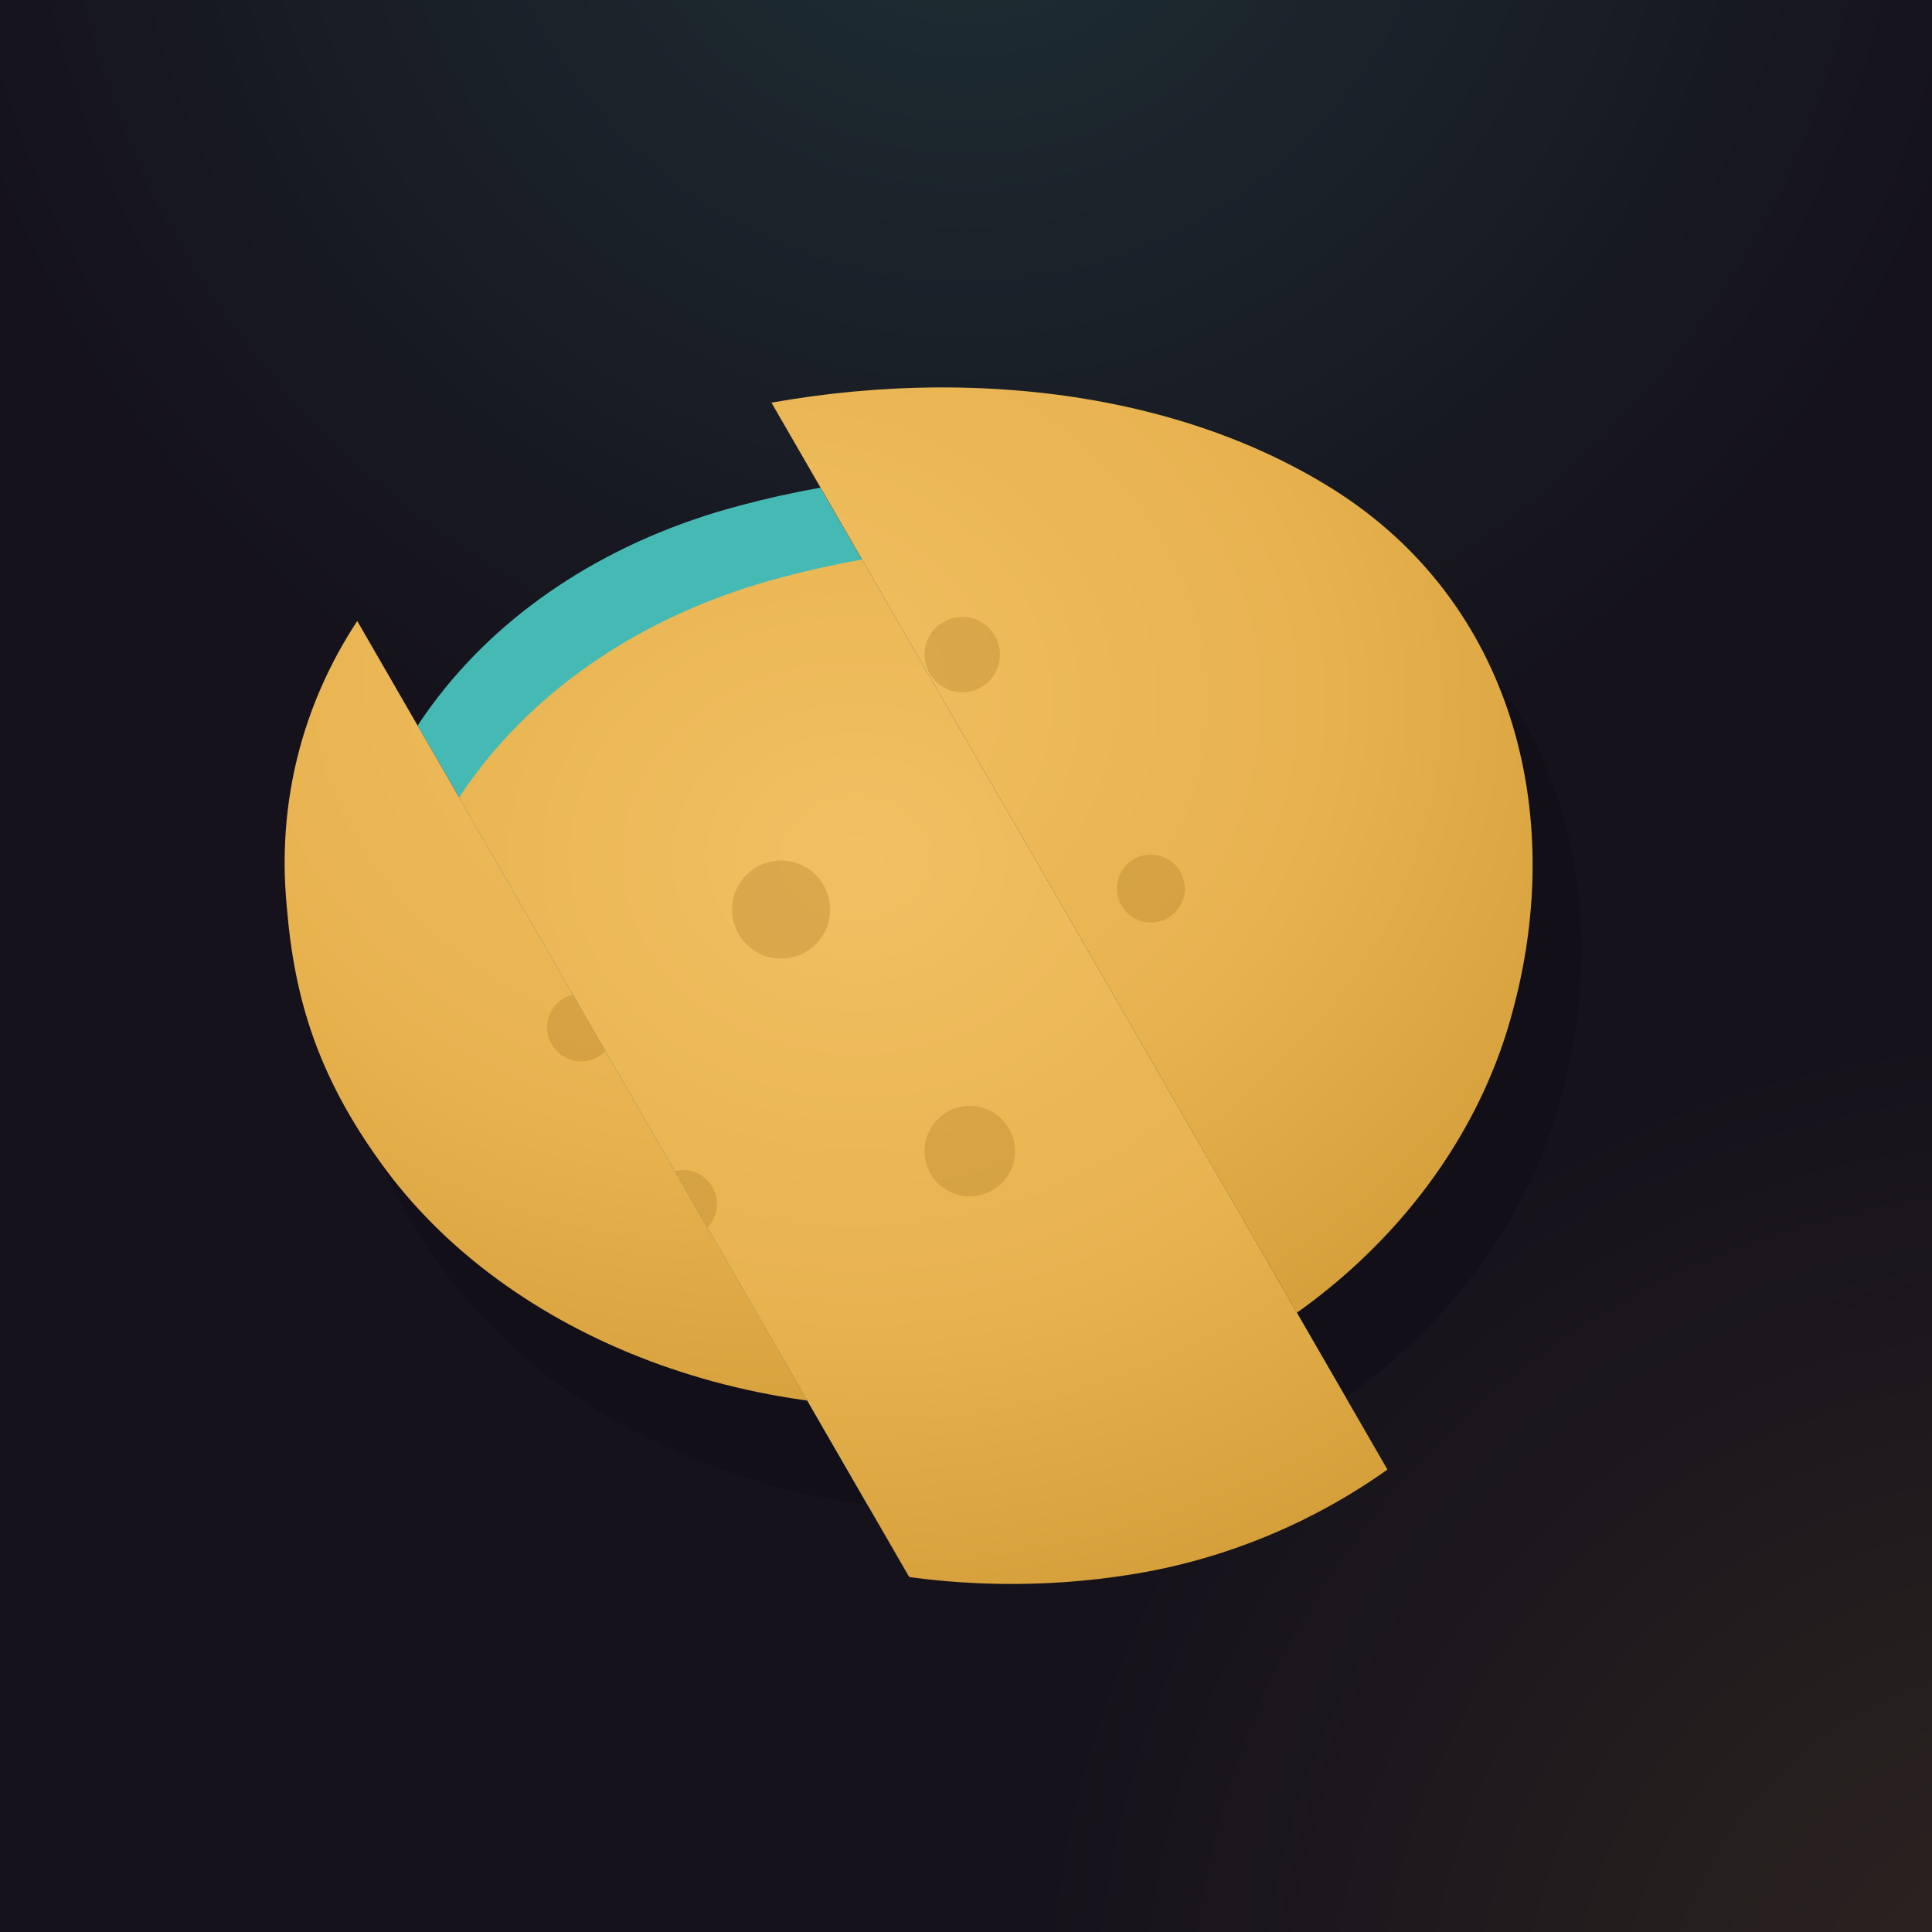
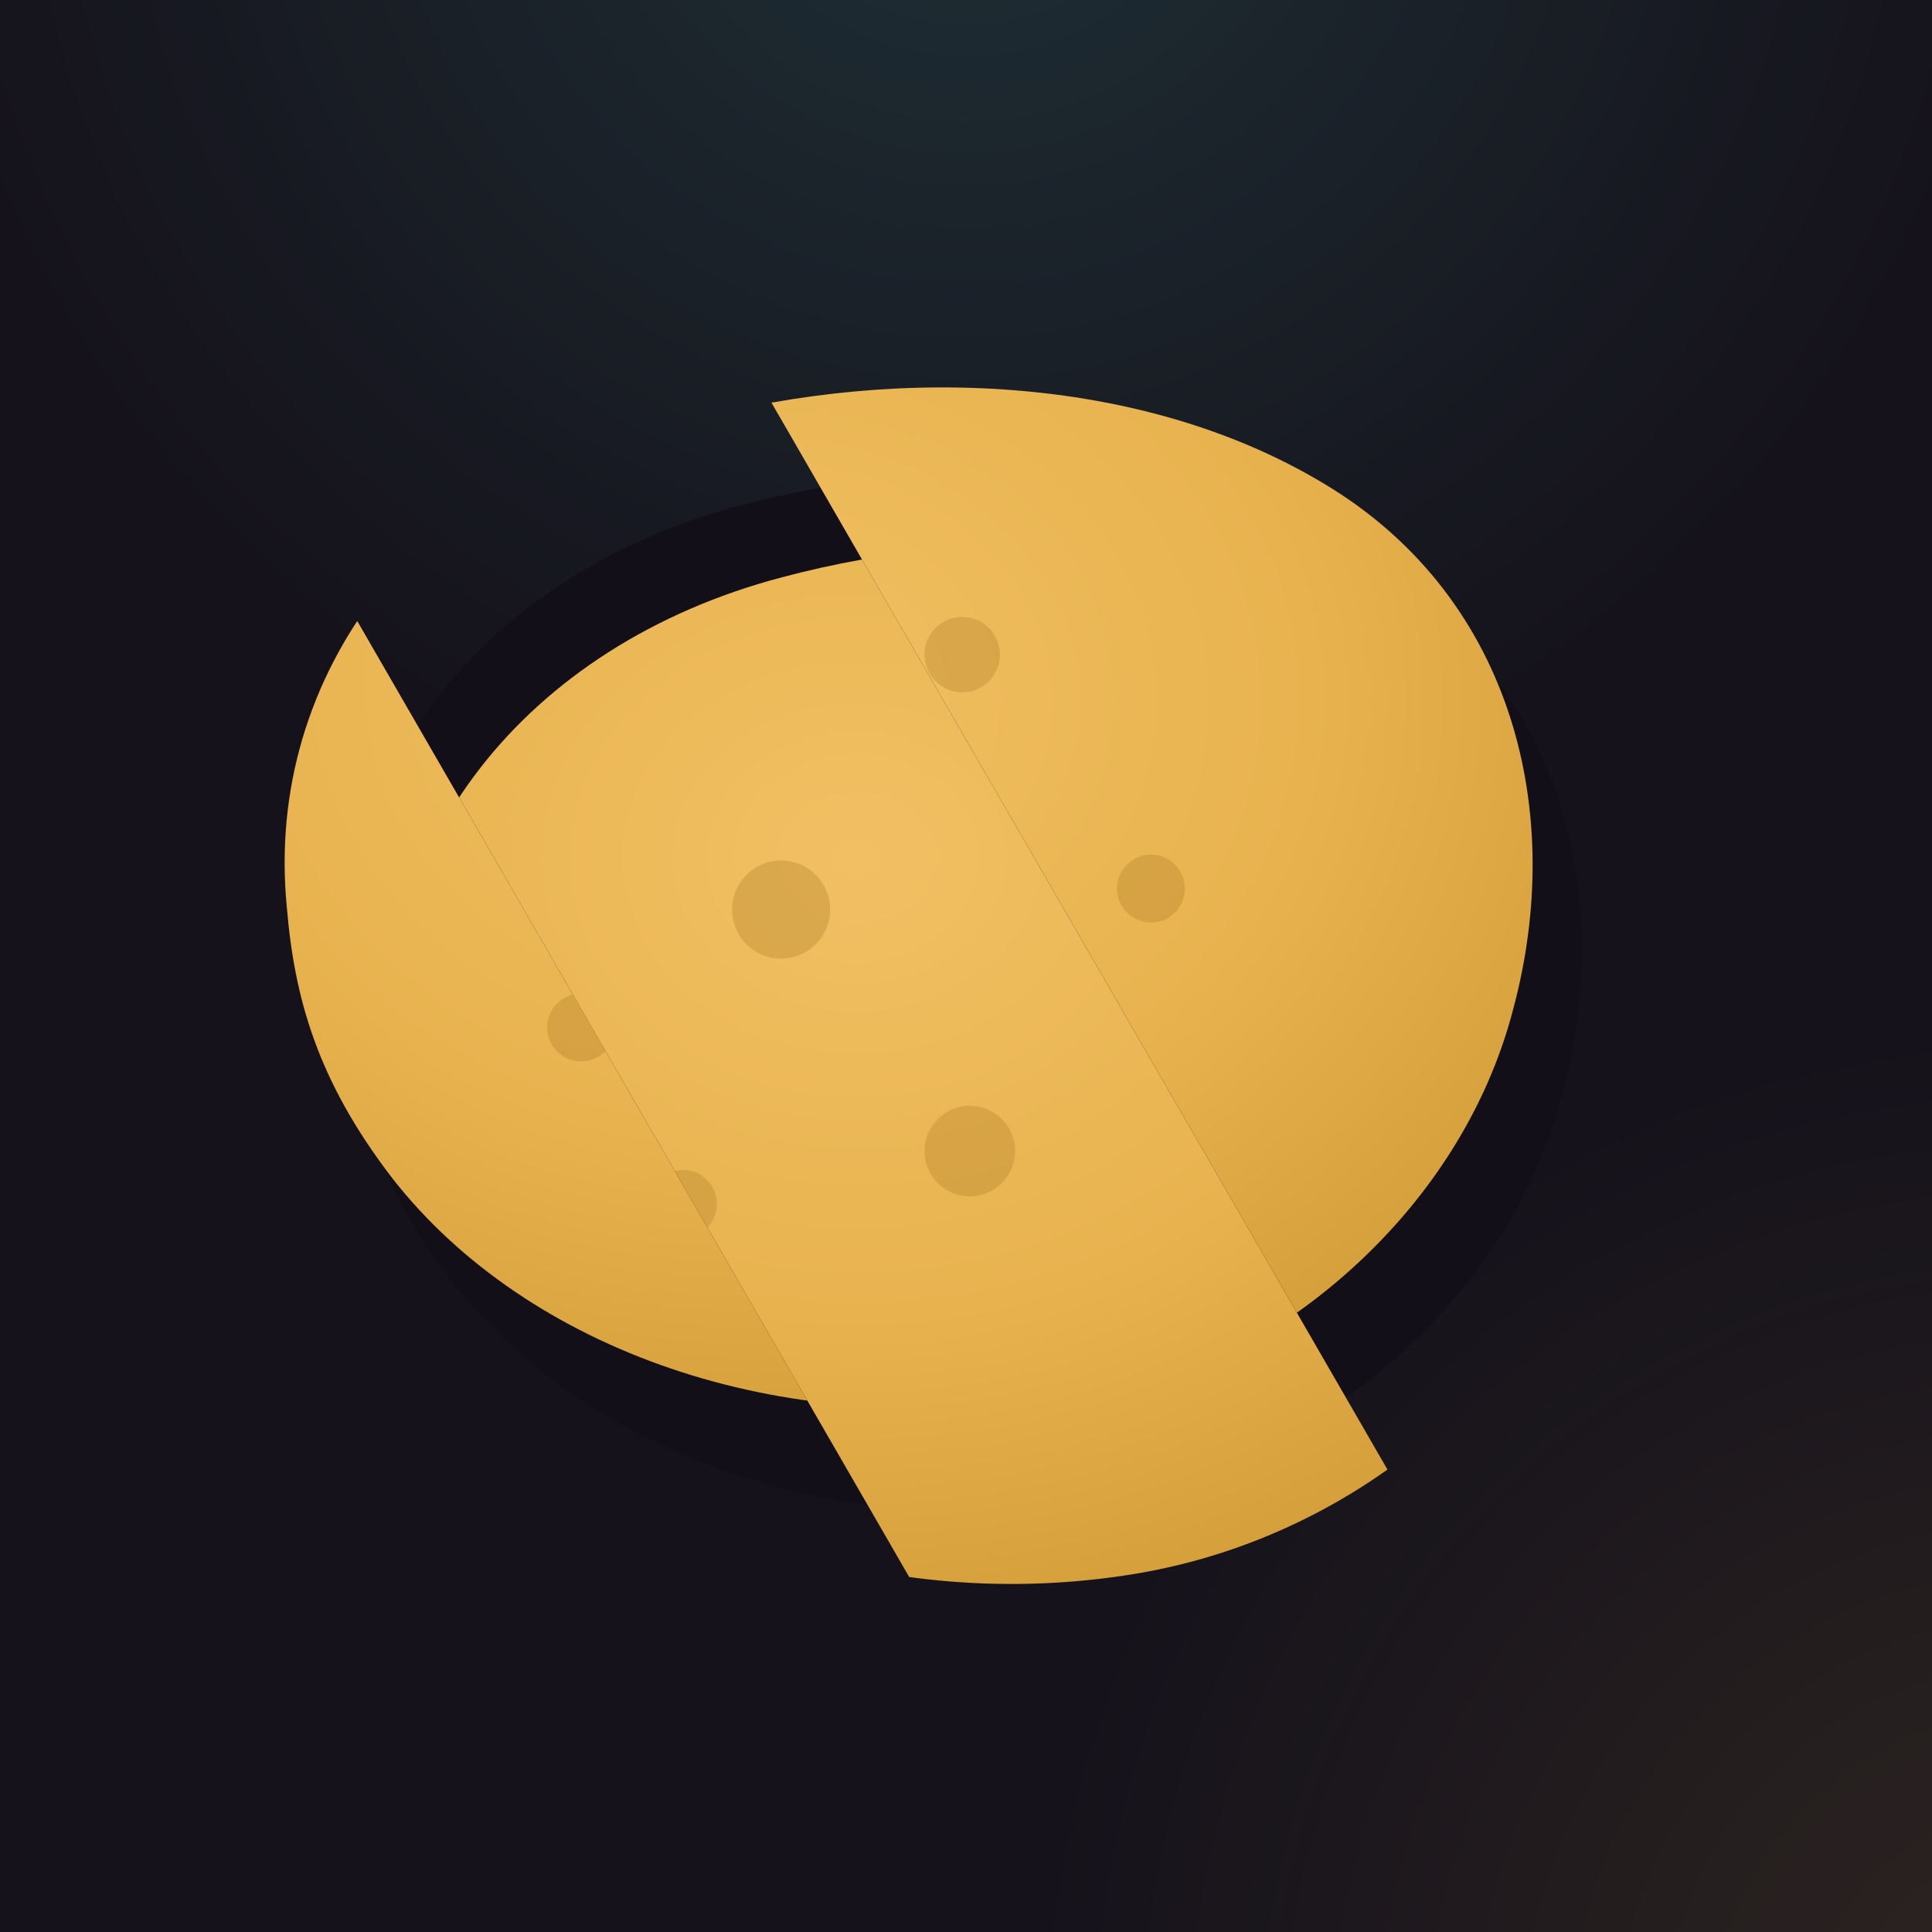
<svg xmlns="http://www.w3.org/2000/svg" width="1024" height="1024" viewBox="0 0 1024 1024">
  <defs>
    <radialGradient id="mp-glow-teal" cx="0.5" cy="-0.1" r="0.9">
      <stop stop-color="#51C5BE" stop-opacity="0.165" />
      <stop offset="0.6" stop-color="#51C5BE" stop-opacity="0" />
    </radialGradient>
    <radialGradient id="mp-glow-gold" cx="1.05" cy="1.05" r="0.8">
      <stop stop-color="#E7B24E" stop-opacity="0.12" />
      <stop offset="0.65" stop-color="#E7B24E" stop-opacity="0" />
    </radialGradient>
    <radialGradient id="mp-skin" cx="38%" cy="30%" r="80%">
      <stop offset="0%" stop-color="#F2C063" />
      <stop offset="58%" stop-color="#E7B24E" />
      <stop offset="100%" stop-color="#D19B36" />
    </radialGradient>
    <clipPath id="mp-band0">
      <rect x="-400" y="-400" width="562" height="1312" transform="rotate(-30 256 256)" />
    </clipPath>
    <clipPath id="mp-band1">
      <rect x="162" y="-400" width="124" height="1312" transform="rotate(-30 256 256)" />
    </clipPath>
    <clipPath id="mp-band2">
      <rect x="286" y="-400" width="626" height="1312" transform="rotate(-30 256 256)" />
    </clipPath>
  </defs>
  <g id="background">
    <rect width="1024" height="1024" fill="#15121B" />
    <rect width="1024" height="1024" fill="url(#mp-glow-teal)" />
    <rect width="1024" height="1024" fill="url(#mp-glow-gold)" />
  </g>
  <g id="potato" transform="scale(2)">
    <g clip-path="url(#mp-band0)">
      <path d="M92 268 C86 206 128 152 196 134 C252 119 318 122 366 152 C414 182 428 238 414 290 C400 344 350 388 290 398 C224 409 156 386 120 340 C100 314 94 292 92 268 Z" fill="#120F18" />
    </g>
    <g clip-path="url(#mp-band1)">
-       <path d="M92 268 C86 206 128 152 196 134 C252 119 318 122 366 152 C414 182 428 238 414 290 C400 344 350 388 290 398 C224 409 156 386 120 340 C100 314 94 292 92 268 Z" fill="#45BAB4" />
+       <path d="M92 268 C86 206 128 152 196 134 C252 119 318 122 366 152 C414 182 428 238 414 290 C400 344 350 388 290 398 C224 409 156 386 120 340 C100 314 94 292 92 268 Z" fill="#120F18" />
    </g>
    <g clip-path="url(#mp-band2)">
      <path d="M92 268 C86 206 128 152 196 134 C252 119 318 122 366 152 C414 182 428 238 414 290 C400 344 350 388 290 398 C224 409 156 386 120 340 C100 314 94 292 92 268 Z" fill="#120F18" />
    </g>
    <g clip-path="url(#mp-band0)">
      <g transform="translate(-16.00,-27.71)">
        <path d="M92 268 C86 206 128 152 196 134 C252 119 318 122 366 152 C414 182 428 238 414 290 C400 344 350 388 290 398 C224 409 156 386 120 340 C100 314 94 292 92 268 Z" fill="url(#mp-skin)" />
        <circle cx="196" cy="222" r="13" fill="#A9761F" opacity=".30" />
        <circle cx="268" cy="196" r="10" fill="#A9761F" opacity=".30" />
        <circle cx="246" cy="286" r="12" fill="#A9761F" opacity=".30" />
        <circle cx="318" cy="258" r="9" fill="#A9761F" opacity=".30" />
        <circle cx="170" cy="300" r="9" fill="#A9761F" opacity=".30" />
      </g>
    </g>
    <g clip-path="url(#mp-band1)">
      <g transform="translate(11.00,19.05)">
        <path d="M92 268 C86 206 128 152 196 134 C252 119 318 122 366 152 C414 182 428 238 414 290 C400 344 350 388 290 398 C224 409 156 386 120 340 C100 314 94 292 92 268 Z" fill="url(#mp-skin)" />
        <circle cx="196" cy="222" r="13" fill="#A9761F" opacity=".30" />
        <circle cx="268" cy="196" r="10" fill="#A9761F" opacity=".30" />
        <circle cx="246" cy="286" r="12" fill="#A9761F" opacity=".30" />
        <circle cx="318" cy="258" r="9" fill="#A9761F" opacity=".30" />
        <circle cx="170" cy="300" r="9" fill="#A9761F" opacity=".30" />
      </g>
    </g>
    <g clip-path="url(#mp-band2)">
      <g transform="translate(-13.00,-22.52)">
        <path d="M92 268 C86 206 128 152 196 134 C252 119 318 122 366 152 C414 182 428 238 414 290 C400 344 350 388 290 398 C224 409 156 386 120 340 C100 314 94 292 92 268 Z" fill="url(#mp-skin)" />
        <circle cx="196" cy="222" r="13" fill="#A9761F" opacity=".30" />
        <circle cx="268" cy="196" r="10" fill="#A9761F" opacity=".30" />
        <circle cx="246" cy="286" r="12" fill="#A9761F" opacity=".30" />
        <circle cx="318" cy="258" r="9" fill="#A9761F" opacity=".30" />
        <circle cx="170" cy="300" r="9" fill="#A9761F" opacity=".30" />
      </g>
    </g>
  </g>
</svg>
